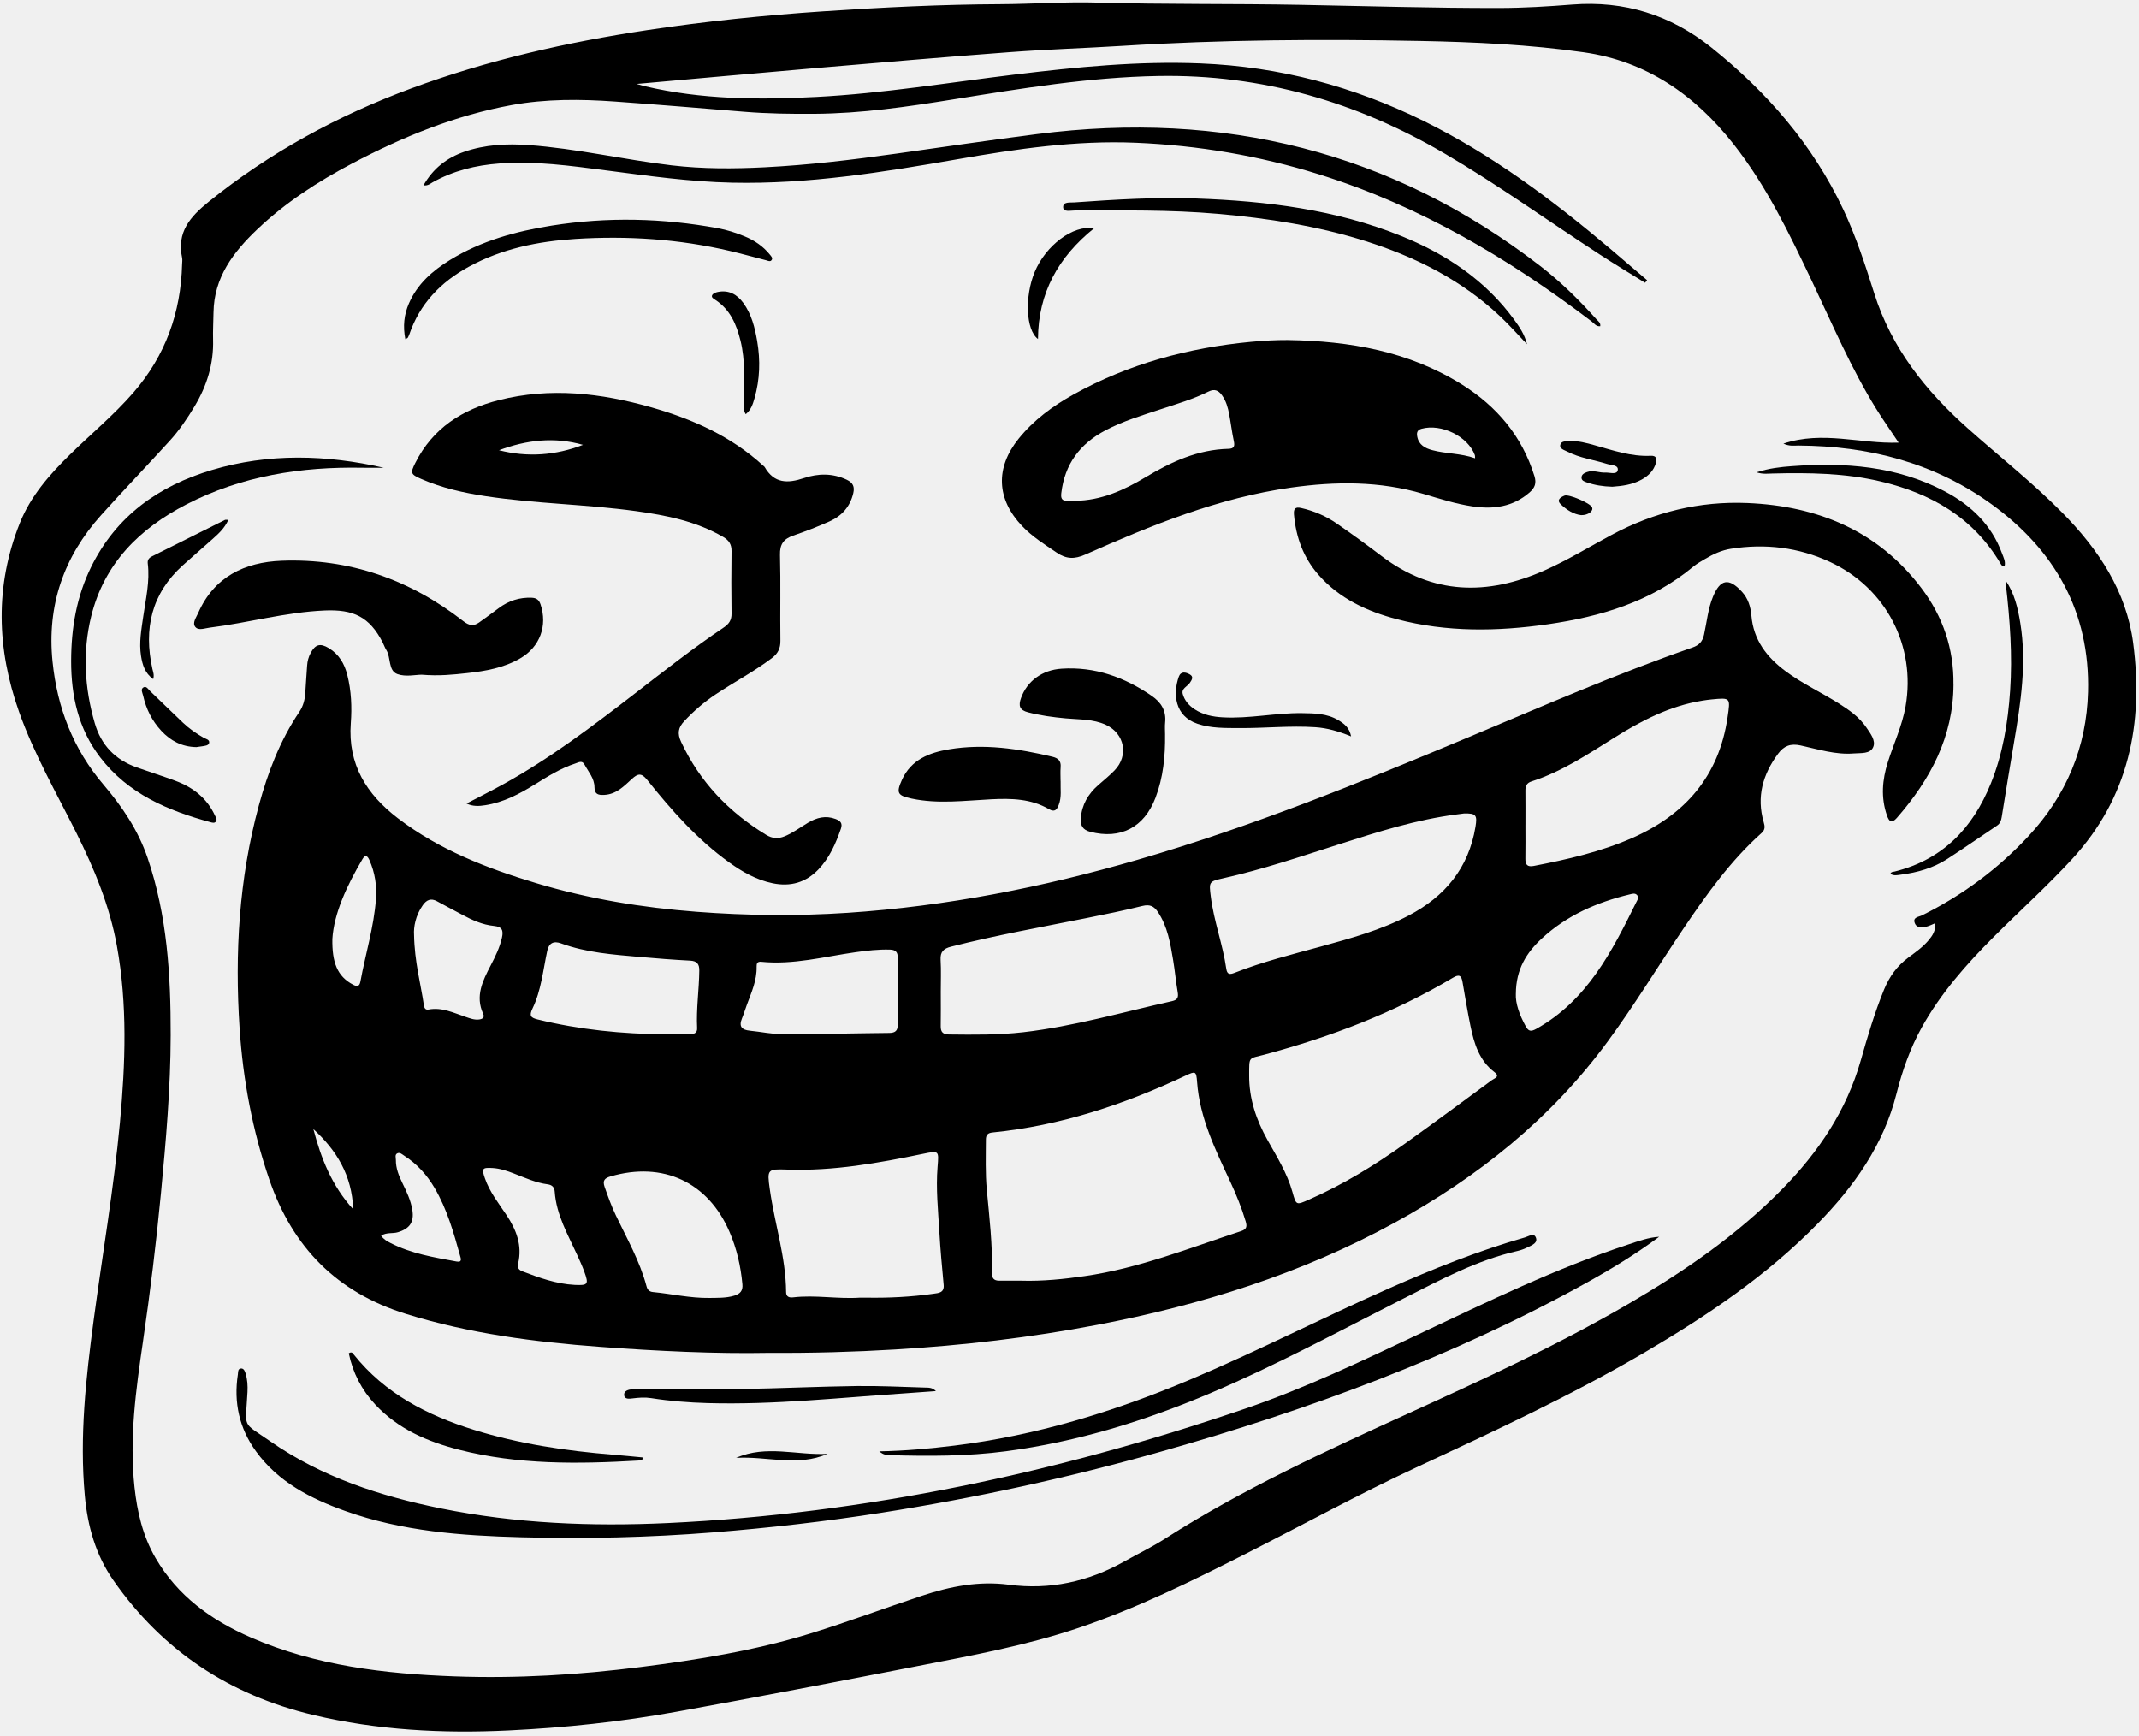
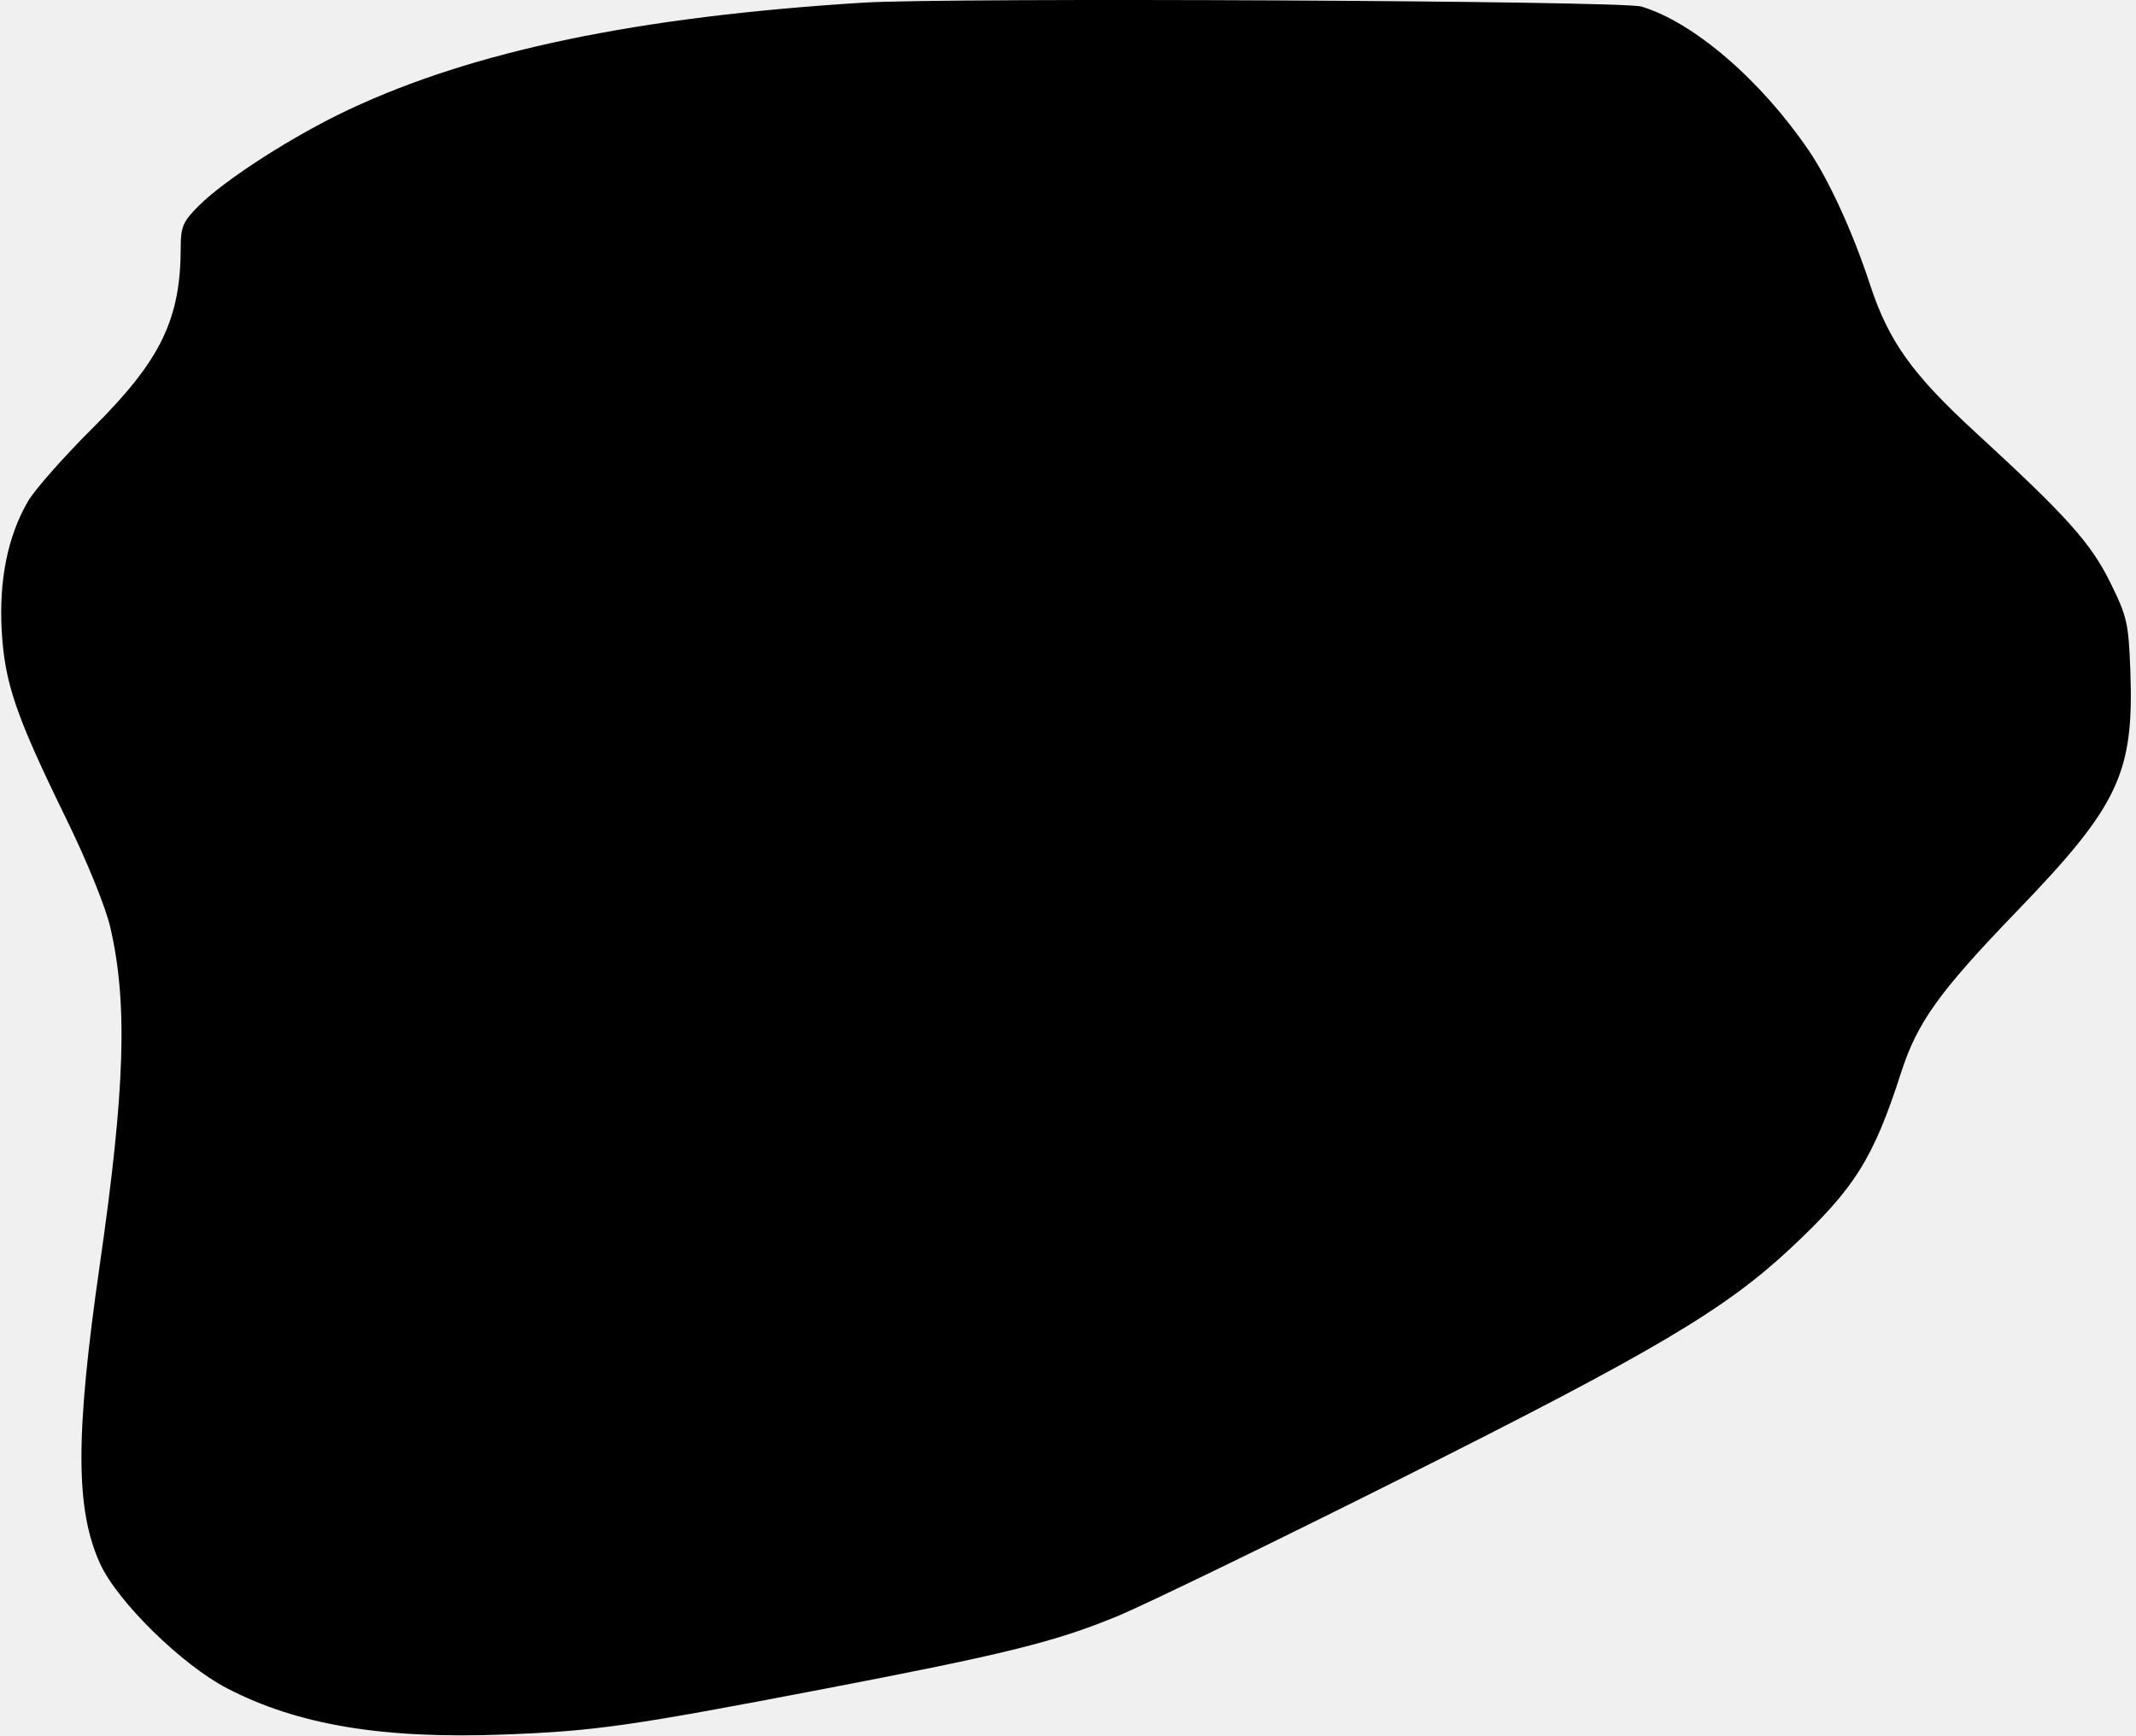
- <svg xmlns="http://www.w3.org/2000/svg" width="435" height="353" viewBox="0 0 435 353" fill="none">
-   <g clip-path="url(#clip0_246_180)">
-     <path d="M223.353 0.53C237.015 0.921 250.684 0.727 264.35 0.982C277.886 1.232 291.415 1.65 304.956 1.627C309.892 1.619 314.817 1.316 319.73 0.928C330.324 0.101 339.722 3.012 348.019 9.648C359.345 18.705 368.648 29.405 374.864 42.6C377.454 48.1 379.337 53.897 381.163 59.678C384.683 70.811 391.605 79.478 400.149 87.092C406.57 92.816 413.351 98.135 419.404 104.269C426.762 111.728 432.45 120.231 433.825 130.81C435.951 147.132 432.963 162.153 421.39 174.71C416.279 180.255 410.682 185.293 405.366 190.618C399.803 196.191 394.635 202.059 390.793 208.991C388.442 213.231 386.859 217.778 385.678 222.432C383.024 232.913 377.032 241.309 369.632 248.871C359.224 259.503 346.997 267.691 334.239 275.165C319.313 283.907 303.638 291.161 287.979 298.445C276.216 303.915 264.84 310.16 253.274 316.021C242.209 321.627 231.084 327.105 219.298 331.075C208.658 334.655 197.639 336.674 186.658 338.811C170.342 341.988 154.014 345.135 137.66 348.1C126.337 350.153 114.908 351.364 103.392 351.915C89.984 352.556 76.713 351.873 63.64 348.757C46.709 344.718 33.062 335.729 23.061 321.392C19.453 316.222 17.817 310.387 17.247 304.166C16.154 292.175 17.464 280.316 19.047 268.461C20.839 255.062 23.137 241.727 24.393 228.263C25.51 216.283 25.935 204.299 23.771 192.353C22.297 184.234 19.195 176.725 15.542 169.403C11.479 161.257 6.915 153.35 3.863 144.726C-0.671 131.922 -1.058 119.107 4.033 106.372C6.232 100.871 10.09 96.491 14.282 92.391C18.58 88.193 23.212 84.352 27.165 79.793C33.654 72.299 36.776 63.573 37.034 53.741C37.045 53.297 37.125 52.838 37.034 52.416C35.933 47.235 38.625 44.111 42.429 41.04C54.88 30.992 68.701 23.499 83.643 17.972C99.188 12.225 115.257 8.592 131.619 6.125C143.5 4.333 155.434 3.107 167.422 2.303C179.413 1.498 191.408 0.906 203.426 0.853C210.071 0.822 216.704 0.325 223.349 0.53H223.353ZM334.957 56.99C334.82 57.161 334.687 57.332 334.55 57.503C331.501 55.609 328.422 53.76 325.415 51.805C314.912 44.984 304.747 37.654 293.929 31.303C275.893 20.717 256.596 15.087 235.572 15.455C221.477 15.702 207.648 17.999 193.796 20.223C184.493 21.719 175.183 23.078 165.728 23.142C160.921 23.176 156.129 23.119 151.337 22.725C142.585 22.003 133.829 21.278 125.069 20.648C118.056 20.143 111.035 20.094 104.083 21.362C92.581 23.461 81.889 27.823 71.606 33.247C64.646 36.918 58.066 41.173 52.332 46.624C47.445 51.27 43.508 56.413 43.42 63.584C43.398 65.417 43.28 67.251 43.333 69.084C43.47 73.981 42.084 78.434 39.589 82.602C38.089 85.107 36.453 87.517 34.494 89.67C29.892 94.718 25.164 99.649 20.596 104.724C12.957 113.212 9.52 123.142 10.69 134.575C11.646 143.944 14.885 152.344 21.052 159.579C24.841 164.024 28.076 168.803 30.002 174.436C34.008 186.173 34.733 198.313 34.71 210.547C34.691 221.297 33.745 232.002 32.728 242.698C31.771 252.765 30.541 262.79 29.079 272.793C27.644 282.613 26.277 292.448 27.351 302.42C27.898 307.495 29.037 312.376 31.634 316.848C36.126 324.573 42.972 329.496 50.962 332.985C64.175 338.758 78.225 340.398 92.437 340.918C105.097 341.381 117.722 340.607 130.286 339.016C141.962 337.54 153.578 335.657 164.844 332.184C172.453 329.838 179.918 327.025 187.486 324.523C193.223 322.625 199.029 321.464 205.188 322.276C213.461 323.369 221.299 321.68 228.593 317.577C231.349 316.028 234.216 314.654 236.874 312.953C252.594 302.89 269.495 295.135 286.43 287.433C301.633 280.521 316.81 273.54 331.258 265.117C342.555 258.531 353.27 251.171 362.478 241.78C369.81 234.298 375.509 225.871 378.414 215.668C379.796 210.809 381.228 205.954 383.149 201.258C384.231 198.605 385.815 196.415 388.123 194.707C389.543 193.655 391.005 192.634 392.163 191.271C392.98 190.315 393.682 189.294 393.557 187.749C392.866 188.03 392.372 188.299 391.844 188.432C390.895 188.671 389.794 188.815 389.388 187.699C388.955 186.519 390.223 186.477 390.869 186.158C399.059 182.093 406.285 176.74 412.52 170.044C420.22 161.777 424.34 151.953 424.632 140.725C425.058 124.44 417.877 111.819 404.876 102.443C393.242 94.054 379.967 90.695 365.759 90.611C364.885 90.607 363.959 90.805 362.683 90.22C370.695 87.544 378.331 90.303 386.122 90.019C384.471 87.54 382.94 85.38 381.547 83.129C376.44 74.877 372.65 65.956 368.504 57.218C363.887 47.501 359.239 37.806 352.526 29.28C344.666 19.301 334.843 12.445 322.073 10.635C311.05 9.071 299.913 8.547 288.795 8.33C268.618 7.936 248.44 8.072 228.285 9.329C220.653 9.803 213.002 10.035 205.377 10.608C191.955 11.614 178.547 12.768 165.136 13.911C153.395 14.913 141.662 15.987 129.459 17.069C130.324 17.308 130.738 17.437 131.156 17.536C142.669 20.25 154.375 20.322 166.07 19.707C179.584 18.997 192.95 16.788 206.372 15.159C218.925 13.637 231.475 12.384 244.172 12.901C260.181 13.55 275.248 17.558 289.555 24.615C303.388 31.436 315.629 40.596 327.359 50.496C329.903 52.644 332.424 54.815 334.96 56.979L334.957 56.99Z" fill="black" />
-     <path d="M156.259 275.129C145.452 275.33 133.761 274.772 122.097 273.91C108.72 272.923 95.468 271.215 82.561 267.203C68.52 262.841 59.505 253.678 54.778 239.91C51.346 229.912 49.424 219.659 48.726 209.133C47.712 193.824 48.604 178.686 52.633 163.825C54.463 157.083 56.939 150.596 60.88 144.758C61.685 143.566 62.012 142.241 62.091 140.825C62.194 138.995 62.342 137.17 62.46 135.34C62.517 134.44 62.748 133.594 63.17 132.804C64.123 131.02 65.118 130.754 66.861 131.802C68.945 133.055 70.05 134.975 70.631 137.268C71.447 140.495 71.584 143.801 71.341 147.069C70.715 155.443 74.531 161.509 80.891 166.383C89.324 172.84 99.037 176.59 109.073 179.608C119.708 182.804 130.591 184.584 141.671 185.431C151.911 186.213 162.144 186.315 172.374 185.64C192.449 184.307 212.076 180.439 231.38 174.84C254.391 168.171 276.539 159.19 298.593 149.947C313.697 143.615 328.711 137.052 344.199 131.677C345.536 131.214 346.235 130.481 346.546 129.058C347.112 126.473 347.351 123.796 348.376 121.322C349.853 117.761 351.592 117.461 354.224 120.308C355.488 121.675 356.023 123.379 356.171 125.155C356.589 130.166 359.315 133.681 363.196 136.551C366.568 139.045 370.376 140.806 373.908 143.027C376.061 144.382 378.13 145.836 379.584 147.98C380.401 149.187 381.517 150.615 380.944 151.939C380.325 153.367 378.419 153.105 377.021 153.223C373.3 153.53 369.754 152.376 366.184 151.598C364.134 151.15 362.786 151.681 361.605 153.276C358.495 157.474 357.178 162.04 358.674 167.191C358.924 168.053 359.012 168.717 358.252 169.397C351.968 175.011 347.115 181.802 342.437 188.73C337.266 196.378 332.474 204.285 327.006 211.733C315.448 227.482 300.59 239.371 283.564 248.69C264.624 259.053 244.287 265.392 223.167 269.427C209.555 272.027 195.825 273.618 181.988 274.442C173.71 274.935 165.437 275.178 156.251 275.129H156.259ZM207.755 260.45C212.061 260.571 216.329 260.131 220.585 259.516C231.612 257.925 241.91 253.803 252.409 250.364C253.616 249.969 253.609 249.328 253.32 248.36C252.511 245.627 251.437 243 250.241 240.419C247.21 233.886 243.991 227.429 243.448 220.054C243.284 217.822 243.136 217.791 241.082 218.759C228.593 224.631 215.638 228.932 201.828 230.31C200.863 230.405 200.503 230.83 200.499 231.749C200.487 235.158 200.366 238.57 200.685 241.975C201.205 247.566 201.873 253.15 201.725 258.78C201.695 259.93 202.094 260.442 203.206 260.446C204.725 260.45 206.24 260.446 207.759 260.446L207.755 260.45ZM254.038 218.679C254.003 223.424 255.473 227.744 257.763 231.836C259.672 235.252 261.768 238.581 262.835 242.404C263.595 245.133 263.595 245.107 266.184 243.968C273.163 240.901 279.626 236.942 285.804 232.516C291.716 228.283 297.564 223.963 303.419 219.651C303.901 219.294 305.15 218.975 303.931 218.045C300.837 215.684 299.785 212.253 299.052 208.685C298.444 205.716 297.951 202.725 297.434 199.738C297.21 198.432 296.797 198.049 295.471 198.842C283.488 205.982 270.581 210.875 257.147 214.477C253.863 215.358 254.053 214.735 254.038 218.679ZM297.719 165.43C297.507 165.457 296.88 165.544 296.257 165.624C288.067 166.668 280.241 169.165 272.419 171.667C264.601 174.168 256.817 176.807 248.794 178.602C245.825 179.266 245.855 179.319 246.238 182.375C246.861 187.344 248.676 192.047 249.379 196.99C249.549 198.193 250.092 198.227 251.068 197.84C256.779 195.581 262.729 194.105 268.637 192.488C274.728 190.817 280.826 189.155 286.472 186.194C293.865 182.318 298.676 176.529 300.062 168.148C300.457 165.764 300.187 165.369 297.723 165.43H297.719ZM191.321 201.662C191.321 204.001 191.352 206.339 191.31 208.677C191.287 209.877 191.762 210.366 192.984 210.378C198.042 210.435 203.096 210.499 208.131 209.915C218.391 208.726 228.293 205.842 238.337 203.606C239.502 203.348 239.688 202.809 239.499 201.734C239.119 199.559 238.933 197.35 238.564 195.175C237.995 191.816 237.448 188.445 235.5 185.503C234.695 184.288 233.845 183.867 232.341 184.239C228.605 185.165 224.827 185.936 221.049 186.691C211.825 188.536 202.561 190.195 193.436 192.514C191.887 192.909 191.188 193.554 191.287 195.221C191.412 197.362 191.317 199.518 191.321 201.662ZM174.91 263.896C175.29 263.896 175.67 263.889 176.049 263.896C180.667 263.98 185.269 263.756 189.84 263.103C190.885 262.955 192.062 262.917 191.91 261.289C191.579 257.709 191.238 254.126 191.033 250.539C190.782 246.132 190.311 241.717 190.672 237.302C190.942 233.977 190.979 233.977 187.706 234.653C178.609 236.539 169.473 238.179 160.121 237.856C156.062 237.72 155.978 237.769 156.551 241.857C157.535 248.846 159.813 255.633 159.866 262.769C159.874 263.722 160.493 263.931 161.279 263.84C165.828 263.304 170.365 264.212 174.91 263.896ZM310.223 167.784C310.223 170.061 310.25 172.335 310.212 174.613C310.189 175.842 310.606 176.355 311.909 176.104C318.747 174.783 325.521 173.238 331.927 170.422C342.726 165.677 349.58 157.808 351.33 145.893C351.923 141.865 351.964 141.869 348.11 142.237C347.484 142.298 346.857 142.385 346.235 142.484C339.597 143.543 333.788 146.561 328.187 150.083C322.833 153.446 317.555 156.954 311.461 158.913C310.5 159.22 310.212 159.835 310.219 160.765C310.242 163.103 310.227 165.445 310.227 167.784H310.223ZM135.299 210.34C136.943 210.34 138.587 210.351 140.235 210.336C141.055 210.328 141.822 210.139 141.769 209.099C141.572 205.17 142.172 201.275 142.214 197.354C142.229 196.029 141.724 195.429 140.33 195.357C136.924 195.183 133.522 194.913 130.124 194.613C124.709 194.135 119.275 193.752 114.104 191.857C112.562 191.293 111.623 191.803 111.286 193.387C110.436 197.335 110.064 201.423 108.29 205.109C107.565 206.612 107.949 206.984 109.373 207.333C117.893 209.414 126.551 210.279 135.303 210.34H135.299ZM144.253 263.957C145.954 263.923 147.651 264.003 149.322 263.494C150.533 263.122 151.099 262.5 150.977 261.175C150.647 257.5 149.827 253.944 148.376 250.561C144.017 240.396 134.824 236.137 124.17 239.242C122.936 239.603 122.511 240.092 122.962 241.39C123.65 243.357 124.356 245.315 125.256 247.194C127.511 251.917 130.127 256.483 131.483 261.592C131.658 262.249 132.015 262.686 132.778 262.758C136.605 263.126 140.376 264.01 144.249 263.957H144.253ZM182.558 201.541C182.558 199.263 182.539 196.99 182.565 194.712C182.577 193.6 182.102 193.148 180.974 193.118C178.62 193.049 176.296 193.323 173.988 193.649C167.62 194.553 161.336 196.249 154.816 195.596C153.958 195.509 153.859 195.999 153.871 196.625C153.931 199.362 152.83 201.799 151.908 204.285C151.554 205.234 151.266 206.206 150.882 207.14C150.214 208.768 150.871 209.448 152.485 209.607C154.748 209.827 157.003 210.325 159.259 210.325C166.466 210.325 173.672 210.135 180.875 210.066C182.106 210.055 182.584 209.562 182.569 208.37C182.539 206.092 182.561 203.818 182.558 201.541ZM308.271 202.118C308.18 204.073 309.019 206.422 310.261 208.67C310.812 209.672 311.233 209.903 312.429 209.235C322.772 203.454 327.796 193.524 332.747 183.518C332.971 183.062 333.416 182.462 332.854 181.954C332.44 181.578 331.889 181.779 331.403 181.893C324.732 183.499 318.577 186.183 313.504 190.905C310.47 193.729 308.294 197.084 308.275 202.114L308.271 202.118ZM84.202 190.1C84.3 195.646 85.553 199.992 86.199 204.422C86.283 204.991 86.499 205.435 87.156 205.31C89.871 204.794 92.236 205.986 94.682 206.798C95.582 207.098 96.47 207.459 97.45 207.33C98.118 207.242 98.6 206.923 98.266 206.198C96.592 202.554 98.171 199.442 99.8 196.314C100.73 194.522 101.619 192.727 102.075 190.711C102.428 189.159 102.059 188.471 100.48 188.312C98.107 188.077 95.977 187.101 93.907 185.981C92.236 185.082 90.55 184.212 88.891 183.294C87.642 182.607 86.753 182.99 85.983 184.083C84.479 186.209 84.095 188.597 84.202 190.1ZM116.845 261.304C119.591 261.429 119.765 261.213 118.82 258.597C118.41 257.47 117.908 256.377 117.411 255.284C115.505 251.097 113.139 247.077 112.809 242.324C112.748 241.47 112.293 240.969 111.377 240.851C108.966 240.54 106.775 239.523 104.535 238.661C103.119 238.115 101.684 237.621 100.146 237.538C98.069 237.42 97.917 237.625 98.612 239.625C99.58 242.419 101.41 244.712 103.02 247.126C105.021 250.125 106.236 253.294 105.374 256.954C105.169 257.815 105.492 258.263 106.255 258.552C109.684 259.861 113.132 261.106 116.849 261.304H116.845ZM77.504 251.302C78.066 252.084 78.742 252.44 79.406 252.782C83.628 254.953 88.253 255.705 92.848 256.551C94.055 256.775 93.717 255.925 93.565 255.378C92.244 250.634 90.907 245.885 88.382 241.592C86.826 238.942 84.809 236.699 82.201 235.032C81.787 234.767 81.35 234.319 80.838 234.535C80.245 234.786 80.511 235.423 80.507 235.894C80.488 237.583 81.103 239.105 81.832 240.589C82.694 242.351 83.541 244.12 83.856 246.078C84.251 248.538 83.321 249.863 80.929 250.592C79.843 250.926 78.639 250.565 77.5 251.302H77.504ZM67.59 190.954C67.517 195.676 68.55 198.553 71.831 200.265C72.651 200.694 73.114 200.592 73.293 199.62C74.322 194.036 76.027 188.574 76.452 182.884C76.657 180.143 76.258 177.463 75.13 174.924C74.777 174.13 74.329 173.671 73.722 174.7C70.521 180.132 67.909 185.773 67.59 190.954ZM63.728 229.619C65.281 235.526 67.434 241.102 71.831 245.927C71.576 239.007 68.429 233.912 63.728 229.619Z" fill="black" />
-     <path d="M94.883 163.406C97.336 162.123 99.812 160.885 102.234 159.553C111.803 154.28 120.472 147.702 129.091 141.052C135.052 136.451 140.968 131.793 147.218 127.584C148.262 126.881 148.79 126.092 148.771 124.794C148.714 120.557 148.711 116.317 148.771 112.077C148.794 110.688 148.221 109.864 147.066 109.192C141.583 106.004 135.523 104.797 129.361 103.946C119.215 102.55 108.94 102.439 98.805 100.91C94.287 100.226 89.852 99.24 85.649 97.395C83.503 96.453 83.42 96.218 84.449 94.16C87.995 87.07 94.055 83.236 101.479 81.364C111.898 78.738 122.199 79.926 132.372 82.814C140.79 85.206 148.673 88.694 155.219 94.707C155.314 94.794 155.435 94.863 155.496 94.965C157.432 98.34 160.174 98.344 163.5 97.224C166.344 96.267 169.321 96.195 172.199 97.558C173.479 98.165 173.828 98.981 173.532 100.276C172.902 103.016 171.208 104.911 168.721 106.023C166.302 107.105 163.815 108.061 161.305 108.927C159.361 109.599 158.568 110.684 158.625 112.84C158.777 118.656 158.628 124.479 158.708 130.298C158.731 131.858 158.203 132.906 156.984 133.828C153.339 136.584 149.291 138.706 145.502 141.234C143.171 142.79 141.086 144.601 139.165 146.639C137.915 147.96 137.71 149.156 138.515 150.879C142.312 159.002 148.198 165.148 155.803 169.775C157.079 170.55 158.245 170.618 159.566 170.075C161.279 169.369 162.745 168.253 164.32 167.316C166.082 166.264 167.916 165.786 169.929 166.553C170.874 166.913 171.409 167.384 171.007 168.542C169.963 171.556 168.698 174.433 166.466 176.783C163.891 179.493 160.74 180.37 157.121 179.622C153.833 178.942 150.977 177.318 148.289 175.386C141.8 170.724 136.567 164.791 131.62 158.608C130.416 157.105 129.687 157.325 128.491 158.422C126.873 159.906 125.309 161.546 122.864 161.656C121.706 161.709 120.901 161.55 120.897 160.092C120.893 158.285 119.655 156.953 118.854 155.465C118.368 154.565 117.62 155.066 117.009 155.264C114.032 156.231 111.404 157.89 108.769 159.523C105.633 161.466 102.401 163.174 98.692 163.751C97.45 163.945 96.204 164.043 94.879 163.41L94.883 163.406ZM118.562 90.471C112.733 88.805 107.057 89.48 101.479 91.564C107.296 93.041 112.988 92.616 118.562 90.471Z" fill="black" />
-     <path d="M261.971 69.153C274.474 69.35 286.511 71.43 297.321 78.202C304.418 82.651 309.54 88.706 312.054 96.829C312.494 98.256 312.157 99.182 311.074 100.131C307.695 103.088 303.742 103.608 299.512 102.99C296.061 102.485 292.746 101.411 289.416 100.424C280.557 97.805 271.589 97.888 262.559 99.156C247.804 101.232 234.172 106.805 220.692 112.783C218.54 113.74 216.865 113.713 214.917 112.396C212.453 110.726 209.935 109.158 207.866 106.983C202.641 101.483 202.387 95.136 207.152 89.222C210.22 85.418 214.082 82.575 218.308 80.226C229.536 73.985 241.66 70.728 254.395 69.517C256.917 69.278 259.438 69.138 261.974 69.149L261.971 69.153ZM218.577 101.847C223.897 101.802 228.556 99.699 232.98 97.041C238.197 93.906 243.604 91.424 249.827 91.275C251.008 91.249 251.134 90.695 250.913 89.67C250.53 87.882 250.317 86.056 249.976 84.253C249.717 82.883 249.345 81.547 248.51 80.381C247.781 79.364 246.968 79.03 245.753 79.637C242.685 81.163 239.397 82.124 236.154 83.19C232.312 84.454 228.431 85.612 224.824 87.51C219.637 90.235 216.523 94.381 215.832 100.276C215.707 101.327 215.935 101.87 217.055 101.847C217.56 101.836 218.069 101.847 218.574 101.847H218.577ZM299.983 93.2C299.957 92.805 299.979 92.672 299.938 92.558C298.521 88.732 293.099 86.083 289.074 87.203C288.148 87.461 288.083 88.072 288.224 88.808C288.543 90.49 289.826 91.158 291.284 91.549C294.086 92.3 297.052 92.164 299.987 93.2H299.983Z" fill="black" />
-     <path d="M397.276 139.205C397.227 149.853 392.56 158.534 385.763 166.323C384.67 167.576 384.161 167.048 383.732 165.803C382.486 162.178 382.783 158.598 383.918 155.008C385.118 151.215 386.842 147.594 387.533 143.639C389.674 131.336 383.531 119.561 372.189 114.292C365.745 111.297 358.994 110.508 352.007 111.601C350.116 111.897 348.381 112.706 346.741 113.681C345.924 114.167 345.081 114.63 344.356 115.234C335.767 122.366 325.53 125.407 314.765 126.956C304.498 128.432 294.219 128.592 284.081 125.927C277.995 124.325 272.409 121.751 268.141 116.908C265.062 113.408 263.554 109.263 263.148 104.655C263.038 103.398 263.452 103.041 264.64 103.315C267.264 103.914 269.702 104.973 271.896 106.496C274.961 108.618 277.983 110.812 280.952 113.07C291.383 120.992 302.486 121.144 314.059 116.02C318.809 113.917 323.233 111.187 327.805 108.747C336.428 104.138 345.64 101.884 355.364 102.294C369.614 102.897 381.894 107.893 390.745 119.592C395.104 125.354 397.363 131.909 397.268 139.213L397.276 139.205Z" fill="black" />
-     <path d="M337.418 251.523C332.645 255.057 327.633 258.109 322.495 260.953C295.16 276.075 266.048 286.734 236.081 295.215C217.384 300.506 198.426 304.632 179.235 307.642C167.87 309.426 156.449 310.725 144.974 311.643C131.965 312.683 118.945 312.964 105.917 312.623C93.827 312.304 81.772 311.416 70.24 307.293C63.181 304.769 56.608 301.425 52.056 295.154C48.665 290.481 47.499 285.224 48.373 279.518C48.445 279.044 48.338 278.357 49.003 278.304C49.591 278.254 49.812 278.873 49.952 279.344C50.32 280.562 50.392 281.8 50.328 283.087C49.941 290.713 49.037 288.985 54.949 293.104C65.414 300.392 77.291 304.256 89.666 306.762C104.888 309.844 120.316 310.459 135.751 309.738C176.076 307.847 215.171 299.481 253.301 286.45C265.406 282.312 276.949 276.785 288.507 271.334C302.522 264.726 316.45 257.908 331.221 253.057C333.241 252.393 335.242 251.656 337.418 251.523Z" fill="black" />
-     <path d="M85.713 137.213C84.562 137.213 82.493 137.695 80.822 137.088C78.901 136.385 79.55 133.74 78.552 132.168C78.248 131.694 78.073 131.136 77.815 130.631C75.123 125.419 71.869 123.901 66.017 124.155C58.074 124.5 50.442 126.675 42.616 127.643C41.625 127.765 40.376 128.293 39.726 127.503C39.054 126.683 39.897 125.597 40.288 124.698C43.52 117.3 49.747 114.324 57.269 114.035C71.064 113.507 83.381 117.869 94.237 126.334C95.384 127.23 96.318 127.389 97.446 126.584C98.782 125.632 100.108 124.66 101.421 123.677C103.419 122.181 105.644 121.456 108.15 121.562C109.099 121.604 109.623 121.995 109.931 122.917C111.381 127.237 109.82 131.534 105.845 133.857C102.492 135.82 98.748 136.484 94.97 136.89C92.149 137.194 89.312 137.513 85.717 137.209L85.713 137.213Z" fill="black" />
-     <path d="M86.106 37.712C88.084 34.223 90.894 32.086 94.394 30.871C98.64 29.402 103.033 29.182 107.498 29.501C117.287 30.207 126.852 32.469 136.576 33.62C142.879 34.367 149.171 34.337 155.501 34.018C164.473 33.563 173.374 32.492 182.259 31.243C191.831 29.9 201.392 28.484 210.98 27.258C248.666 22.444 282.946 30.708 313.232 54.091C317.393 57.306 321.137 60.992 324.642 64.913C324.995 65.308 325.557 65.619 325.432 66.341C324.608 66.443 324.209 65.767 323.693 65.376C306.761 52.504 288.649 41.819 268.21 35.446C256.078 31.661 243.677 29.562 230.96 29.03C218.734 28.518 206.765 30.283 194.805 32.367C179.605 35.017 164.394 37.488 148.875 37.15C140.256 36.964 131.758 35.749 123.237 34.648C116.034 33.718 108.846 32.693 101.537 33.244C96.73 33.604 92.192 34.72 87.97 37.078C87.495 37.343 87.081 37.795 86.109 37.704L86.106 37.712Z" fill="black" />
-     <path d="M236.934 149.395C236.991 153.779 236.565 158.103 234.99 162.233C232.677 168.295 227.855 170.754 221.711 169.16C220.166 168.758 219.695 167.862 219.801 166.412C220.006 163.671 221.267 161.496 223.295 159.708C224.434 158.706 225.618 157.753 226.67 156.664C229.579 153.646 228.713 149.171 224.897 147.406C222.304 146.206 219.467 146.347 216.718 146.092C214.136 145.853 211.588 145.512 209.067 144.859C207.332 144.411 207.077 143.515 207.643 141.947C208.873 138.519 211.922 136.249 215.894 135.988C222.687 135.54 228.687 137.722 234.207 141.507C236.136 142.828 237.192 144.521 236.949 146.931C236.865 147.744 236.938 148.571 236.938 149.395H236.934Z" fill="black" />
-     <path d="M78.081 95.125C76.638 95.125 75.195 95.148 73.753 95.125C61.245 94.882 49.155 96.773 37.927 102.565C28.378 107.489 21.186 114.572 18.539 125.367C16.755 132.644 17.191 139.91 19.276 147.084C20.571 151.54 23.441 154.52 27.8 156.061C30.42 156.987 33.078 157.823 35.683 158.791C39.252 160.112 42.093 162.313 43.721 165.862C43.9 166.25 44.227 166.667 43.889 167.092C43.615 167.438 43.182 167.305 42.825 167.21C34.138 164.856 26.065 161.444 20.369 154.008C15.934 148.219 14.457 141.508 14.469 134.406C14.48 127.766 15.562 121.325 18.535 115.293C23.658 104.907 32.262 98.815 43.076 95.585C54.653 92.126 66.364 92.468 78.074 95.133L78.081 95.125Z" fill="black" />
-     <path d="M178.814 295.152C184.153 295.05 189.112 294.594 194.06 293.987C210.634 291.952 226.418 287.132 241.759 280.682C255.523 274.897 268.801 268.053 282.452 262.025C291.481 258.036 300.632 254.369 310.136 251.647C310.854 251.442 311.906 250.679 312.324 251.632C312.81 252.748 311.598 253.207 310.767 253.614C310.091 253.948 309.369 254.232 308.637 254.399C300.332 256.282 292.917 260.283 285.418 264.083C272.5 270.623 259.764 277.536 246.421 283.21C232.98 288.927 219.128 293.205 204.608 295.13C196.744 296.17 188.846 296.158 180.941 295.927C180.322 295.908 179.676 295.904 178.814 295.152Z" fill="black" />
-     <path d="M215.692 158.831C215.639 160.463 215.931 162.122 215.304 163.708C214.936 164.646 214.499 165.234 213.341 164.559C209.689 162.422 205.671 162.338 201.589 162.543C196.182 162.813 190.764 163.549 185.364 162.395C182.524 161.788 182.213 161.268 183.435 158.573C185.296 154.473 189.006 153.05 193.035 152.381C200.139 151.197 207.118 152.249 214.04 153.9C215.179 154.173 215.806 154.735 215.699 155.995C215.623 156.937 215.684 157.889 215.684 158.835L215.692 158.831Z" fill="black" />
-     <path d="M310.535 69.996C308.758 68.14 307.053 66.204 305.185 64.435C297.306 56.976 287.874 52.235 277.629 49.009C267.886 45.941 257.862 44.385 247.693 43.489C237.973 42.635 228.248 42.802 218.516 42.81C217.685 42.81 216.269 43.178 216.212 42.184C216.139 40.973 217.601 41.231 218.475 41.166C226.733 40.578 235 40.077 243.285 40.373C257.558 40.882 271.634 42.597 285.007 48.01C294.071 51.681 302.007 56.923 307.873 64.929C308.989 66.451 310.06 68.015 310.539 69.989L310.535 69.996Z" fill="black" />
-     <path d="M82.43 68.971C81.913 66.355 82.164 63.991 83.162 61.694C84.875 57.75 87.943 55.066 91.501 52.876C97.865 48.959 104.931 47.03 112.214 45.876C123.483 44.089 134.753 44.347 145.974 46.408C147.842 46.749 149.653 47.334 151.411 48.055C153.431 48.883 155.204 50.075 156.583 51.798C156.814 52.087 157.164 52.428 156.974 52.796C156.704 53.328 156.199 53.028 155.8 52.925C153.351 52.303 150.917 51.616 148.457 51.039C138.095 48.609 127.569 47.922 116.987 48.594C109.442 49.073 102.076 50.557 95.32 54.254C89.606 57.382 85.361 61.766 83.231 68.026C83.151 68.261 83.029 68.485 82.912 68.705C82.889 68.751 82.805 68.77 82.43 68.975V68.971Z" fill="black" />
-     <path d="M130.667 296.787C130.383 296.87 130.102 297.011 129.813 297.03C117.598 297.74 105.409 297.899 93.429 294.847C86.967 293.2 80.96 290.63 76.297 285.619C73.525 282.643 71.74 279.162 70.932 275.215C71.547 274.793 71.759 275.23 71.964 275.488C78.309 283.429 86.898 287.832 96.353 290.774C105.569 293.64 115.065 295.056 124.668 295.834C126.669 295.997 128.666 296.202 130.664 296.388C130.664 296.521 130.671 296.658 130.675 296.791L130.667 296.787Z" fill="black" />
-     <path d="M407.858 118.008C409.681 120.695 410.368 123.683 410.862 126.723C412.183 134.847 410.964 142.841 409.605 150.827C408.735 155.933 407.9 161.046 407.08 166.159C406.962 166.888 406.772 167.469 406.123 167.901C402.755 170.149 399.44 172.472 396.042 174.666C393.179 176.518 389.959 177.444 386.598 177.873C385.896 177.964 385.129 178.173 384.445 177.695C384.605 177.281 384.973 177.323 385.254 177.255C395.066 174.848 401.202 168.399 404.874 159.311C407.315 153.272 408.348 146.933 408.788 140.461C409.282 133.237 408.747 126.067 407.926 118.904C407.892 118.608 407.877 118.308 407.851 118.008H407.858Z" fill="black" />
-     <path d="M190.334 282.905C188.25 283.057 186.328 283.209 184.407 283.334C170.92 284.226 157.467 285.73 143.919 285.346C140.065 285.236 136.226 284.94 132.413 284.336C131.149 284.135 129.9 284.234 128.635 284.393C127.978 284.477 127.003 284.598 126.927 283.733C126.847 282.837 127.781 282.613 128.559 282.526C128.996 282.48 129.444 282.507 129.885 282.507C136.841 282.507 143.797 282.587 150.75 282.48C158.583 282.359 166.413 281.975 174.25 281.873C178.859 281.812 183.473 282.055 188.082 282.188C188.808 282.211 189.597 282.142 190.334 282.905Z" fill="black" />
-     <path d="M357.217 96.054C359.787 95.219 362.104 94.972 364.405 94.801C375.147 94.008 385.661 94.752 395.427 99.884C400.807 102.712 404.992 106.694 407.137 112.528C407.445 113.367 407.927 114.225 407.646 115.197C407.164 115.186 407.004 114.889 406.848 114.628C401.293 105.233 392.689 100.313 382.357 97.888C375.143 96.195 367.822 96.115 360.475 96.293C359.506 96.316 358.519 96.475 357.217 96.05V96.054Z" fill="black" />
-     <path d="M46.429 105.732C45.67 107.451 44.406 108.567 43.156 109.683C41.178 111.456 39.154 113.179 37.184 114.96C30.808 120.711 29.183 127.862 30.991 136.023C31.123 136.623 31.404 137.211 31.158 138.111C29.453 136.885 28.967 135.192 28.682 133.412C28.249 130.682 28.754 127.995 29.141 125.307C29.654 121.747 30.501 118.217 30.049 114.58C29.954 113.81 30.356 113.415 30.972 113.107C35.896 110.651 40.817 108.184 45.742 105.736C45.883 105.667 46.084 105.728 46.429 105.728V105.732Z" fill="black" />
-     <path d="M274.771 149.755C272.261 148.734 269.945 148.051 267.473 147.888C262.347 147.55 257.244 148.1 252.125 148.066C249.224 148.047 246.316 148.142 243.498 147.182C238.889 145.614 238.509 141.104 239.72 137.643C240.13 136.466 241.118 136.686 241.93 137.13C242.823 137.616 242.386 138.261 241.968 138.876C241.459 139.624 240.214 140.011 240.533 141.15C240.901 142.456 241.782 143.481 242.933 144.236C244.679 145.379 246.631 145.77 248.689 145.883C254.085 146.18 259.389 144.957 264.773 145.026C267.321 145.06 269.854 145.086 272.125 146.434C273.298 147.132 274.418 147.922 274.767 149.755H274.771Z" fill="black" />
-     <path d="M327.902 98.985C325.966 98.928 324.287 98.659 322.67 98.09C322.207 97.926 321.626 97.748 321.629 97.137C321.629 96.472 322.18 96.207 322.738 96.002C324.006 95.539 325.237 96.176 326.486 96.108C327.378 96.062 328.829 96.609 328.999 95.599C329.178 94.544 327.64 94.612 326.809 94.35C324.109 93.5 321.25 93.151 318.698 91.822C318.109 91.519 317.141 91.268 317.301 90.498C317.479 89.64 318.497 89.754 319.222 89.716C320.95 89.621 322.601 90.08 324.242 90.536C328.005 91.579 331.718 92.885 335.713 92.692C336.856 92.635 336.989 93.299 336.757 94.149C336.328 95.702 335.257 96.749 333.89 97.513C331.961 98.587 329.839 98.841 327.91 98.981L327.902 98.985Z" fill="black" />
-     <path d="M151.653 84.233C151.057 83.272 151.334 82.376 151.334 81.534C151.319 77.442 151.589 73.334 150.598 69.299C149.781 65.974 148.49 62.953 145.476 60.983C145.13 60.755 144.564 60.485 144.849 59.988C145.031 59.673 145.552 59.46 145.958 59.377C148.202 58.921 149.888 59.847 151.179 61.628C152.853 63.943 153.514 66.627 153.985 69.379C154.653 73.285 154.543 77.161 153.446 80.979C153.111 82.145 152.755 83.352 151.653 84.229V84.233Z" fill="black" />
-     <path d="M222.507 46.416C215.209 52.277 211.149 59.592 211.089 68.937C208.602 67.115 208.362 60.26 210.42 55.31C212.649 49.954 218.151 45.714 222.507 46.416Z" fill="black" />
-     <path d="M39.921 151.934C36.974 151.877 34.684 150.643 32.809 148.628C30.922 146.601 29.707 144.183 29.114 141.484C28.993 140.933 28.499 140.144 29.209 139.772C29.779 139.476 30.177 140.212 30.565 140.58C32.805 142.71 35 144.889 37.248 147.011C38.489 148.183 39.89 149.155 41.375 150.005C41.838 150.271 42.662 150.393 42.537 151.061C42.427 151.638 41.66 151.672 41.109 151.767C40.676 151.843 40.236 151.892 39.921 151.934Z" fill="black" />
-     <path d="M168.292 295.662C162.193 298.358 155.89 296.088 149.697 296.486C155.795 293.776 162.095 295.997 168.292 295.662Z" fill="black" />
-     <path d="M321.549 104.763C320.023 104.589 318.622 103.704 317.43 102.573C316.461 101.655 317.376 101.119 318.151 100.793C319.017 100.428 323.315 102.285 323.752 103.139C324.135 103.883 323.019 104.79 321.546 104.763H321.549Z" fill="black" />
-   </g>
-   <defs>
-     <clipPath id="clip0_246_180">
-       <rect width="434.124" height="351.654" fill="white" transform="translate(0.339844 0.480469)" />
-     </clipPath>
-   </defs>
+ <svg xmlns="http://www.w3.org/2000/svg" width="320" height="260" viewBox="0 0 320 260" fill="none">
+   <path fill-rule="evenodd" clip-rule="evenodd" d="M129.34 0.398C95.546 2.497 70.987 7.605 52.225 16.435C43.914 20.346 33.694 26.908 29.732 30.875C27.432 33.179 27.076 33.996 27.076 36.972C27.076 47.844 24.102 53.964 13.869 64.147C9.553 68.441 5.196 73.379 4.186 75.121C1.174 80.315 -0.16 86.853 0.253 94.385C0.69 102.338 2.338 107.161 9.908 122.646C13.054 129.08 15.814 135.873 16.519 138.915C19.151 150.281 18.753 163.101 14.95 189.5C11.271 215.035 11.284 226.156 15.004 234.293C17.599 239.97 27.251 249.44 34.027 252.956C44.621 258.453 57.347 260.57 75.605 259.871C89.186 259.352 94.337 258.618 123.132 253.102C150.608 247.839 158.012 246.008 167.324 242.174C171.543 240.437 190.814 231.081 210.15 221.384C247.898 202.452 258.401 196.238 268.296 186.983C277.857 178.039 280.656 173.583 284.806 160.705C287.241 153.148 290.515 148.587 302.203 136.47C317.43 120.685 319.718 115.827 319.151 100.483C318.888 93.372 318.661 92.373 316.164 87.311C313.212 81.33 309.693 77.406 295.942 64.766C286.414 56.007 282.935 51.125 280.133 42.578C277.6 34.852 274.017 27.011 270.982 22.555C263.769 11.963 253.721 3.323 245.891 0.979C242.972 0.105 142.144 -0.398 129.34 0.398Z" fill="black" />
</svg>
